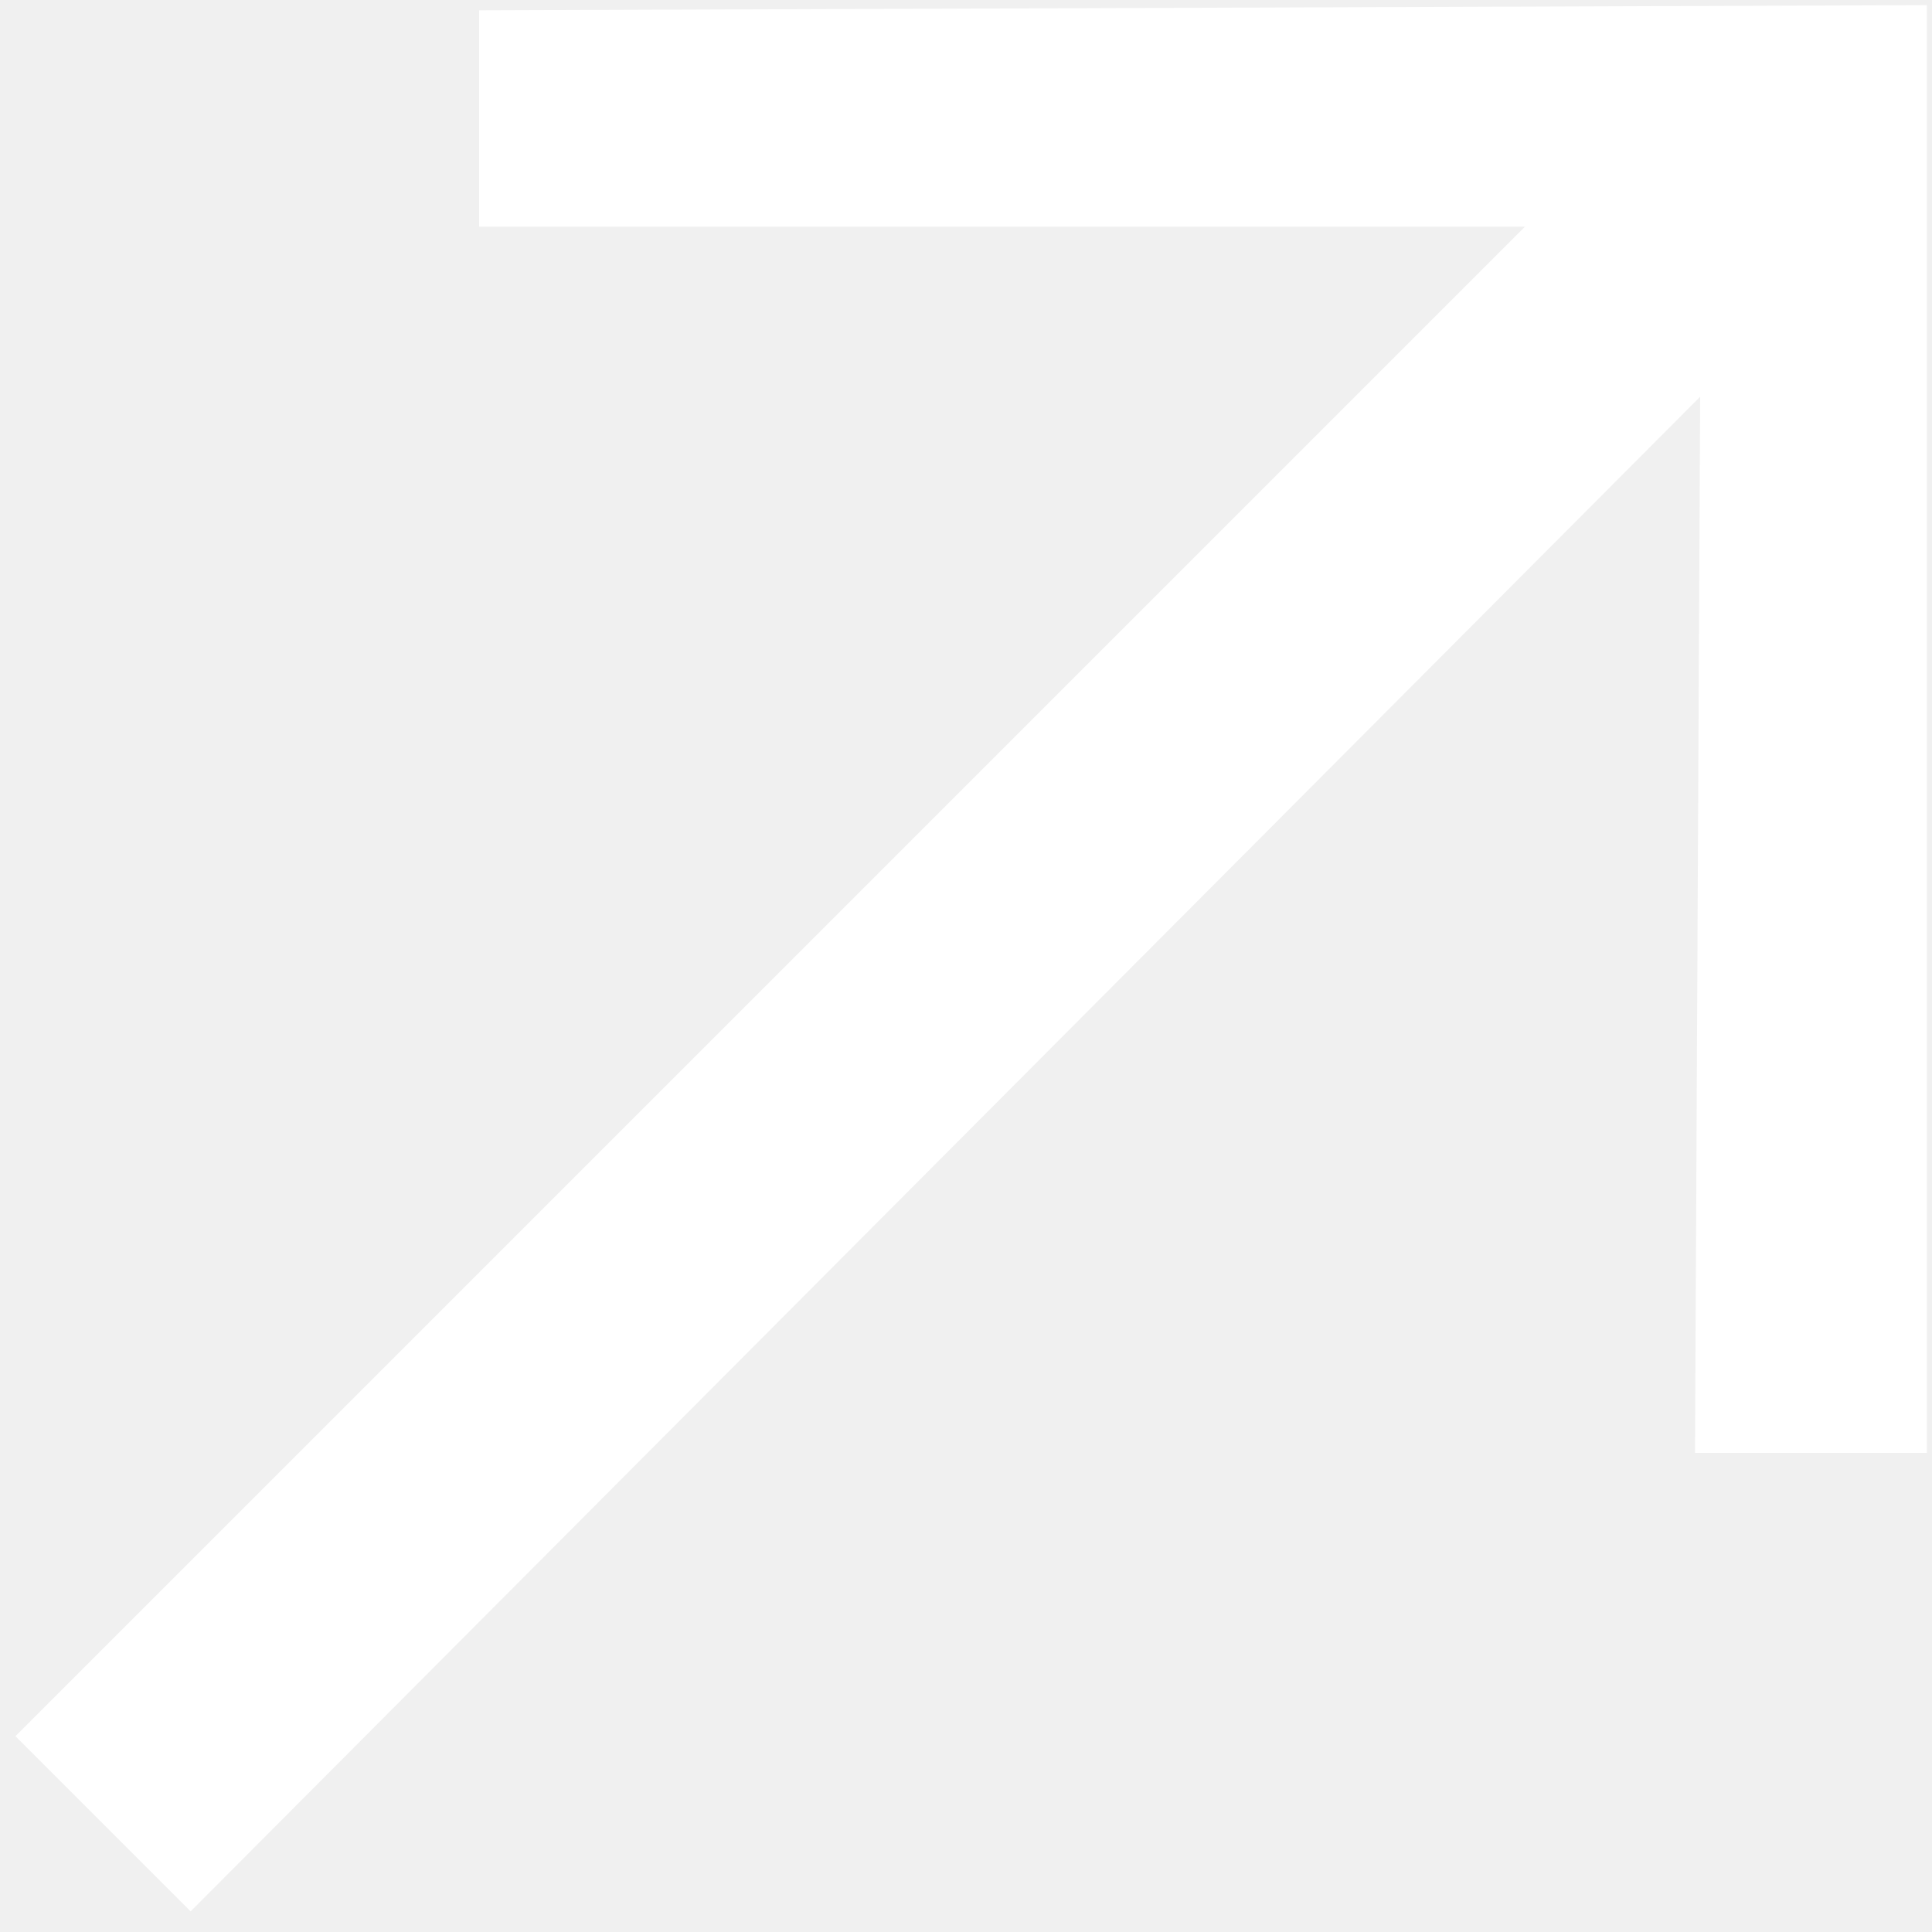
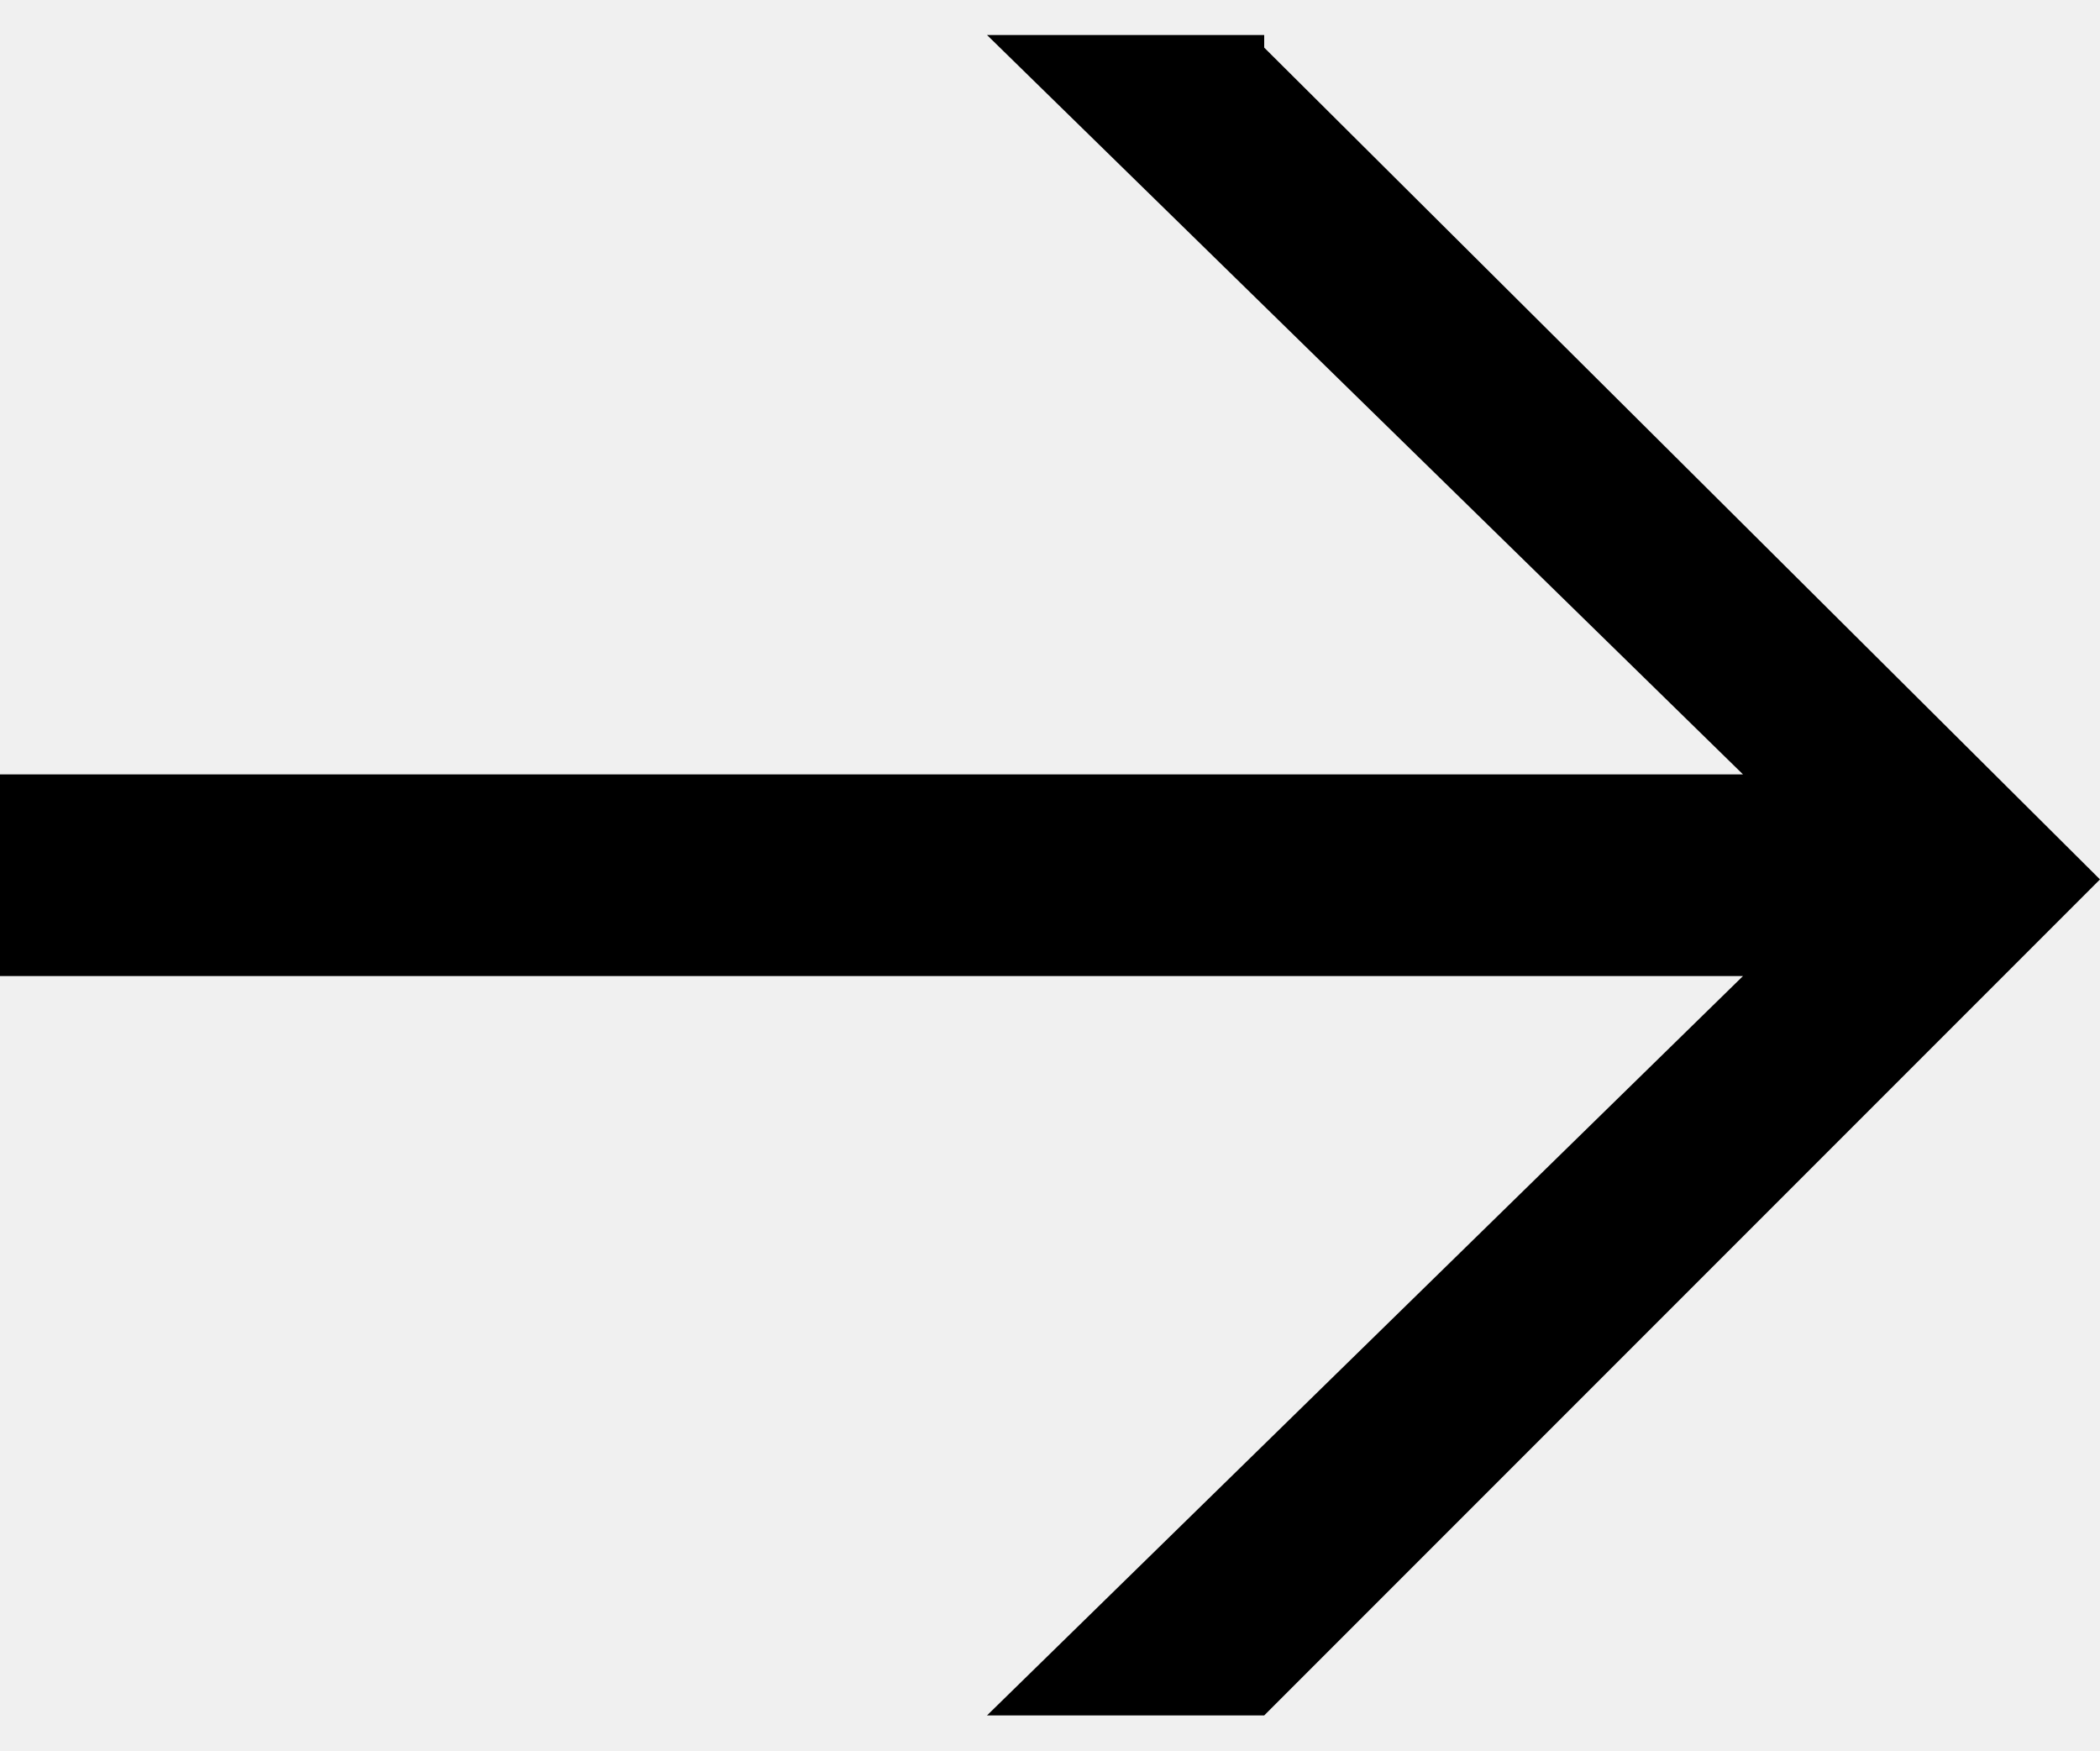
- <svg xmlns="http://www.w3.org/2000/svg" width="9" height="9" viewBox="0 0 9 9" fill="none">
-   <path d="M2.232 0.048L8.976 0.024V6.768H7.896L7.92 1.848L0.888 8.904L0.072 8.088L7.104 1.056H2.232V0.048Z" fill="white" />
+ <svg xmlns="http://www.w3.org/2000/svg" width="12" height="10" viewBox="0 0 12 10" fill="none">
+   <path d="M7.224 0.272L12 5.024L7.224 9.8H5.64L9.96 5.576H0V4.424H9.96L5.64 0.2H7.224V0.272Z" fill="black" />
</svg>
